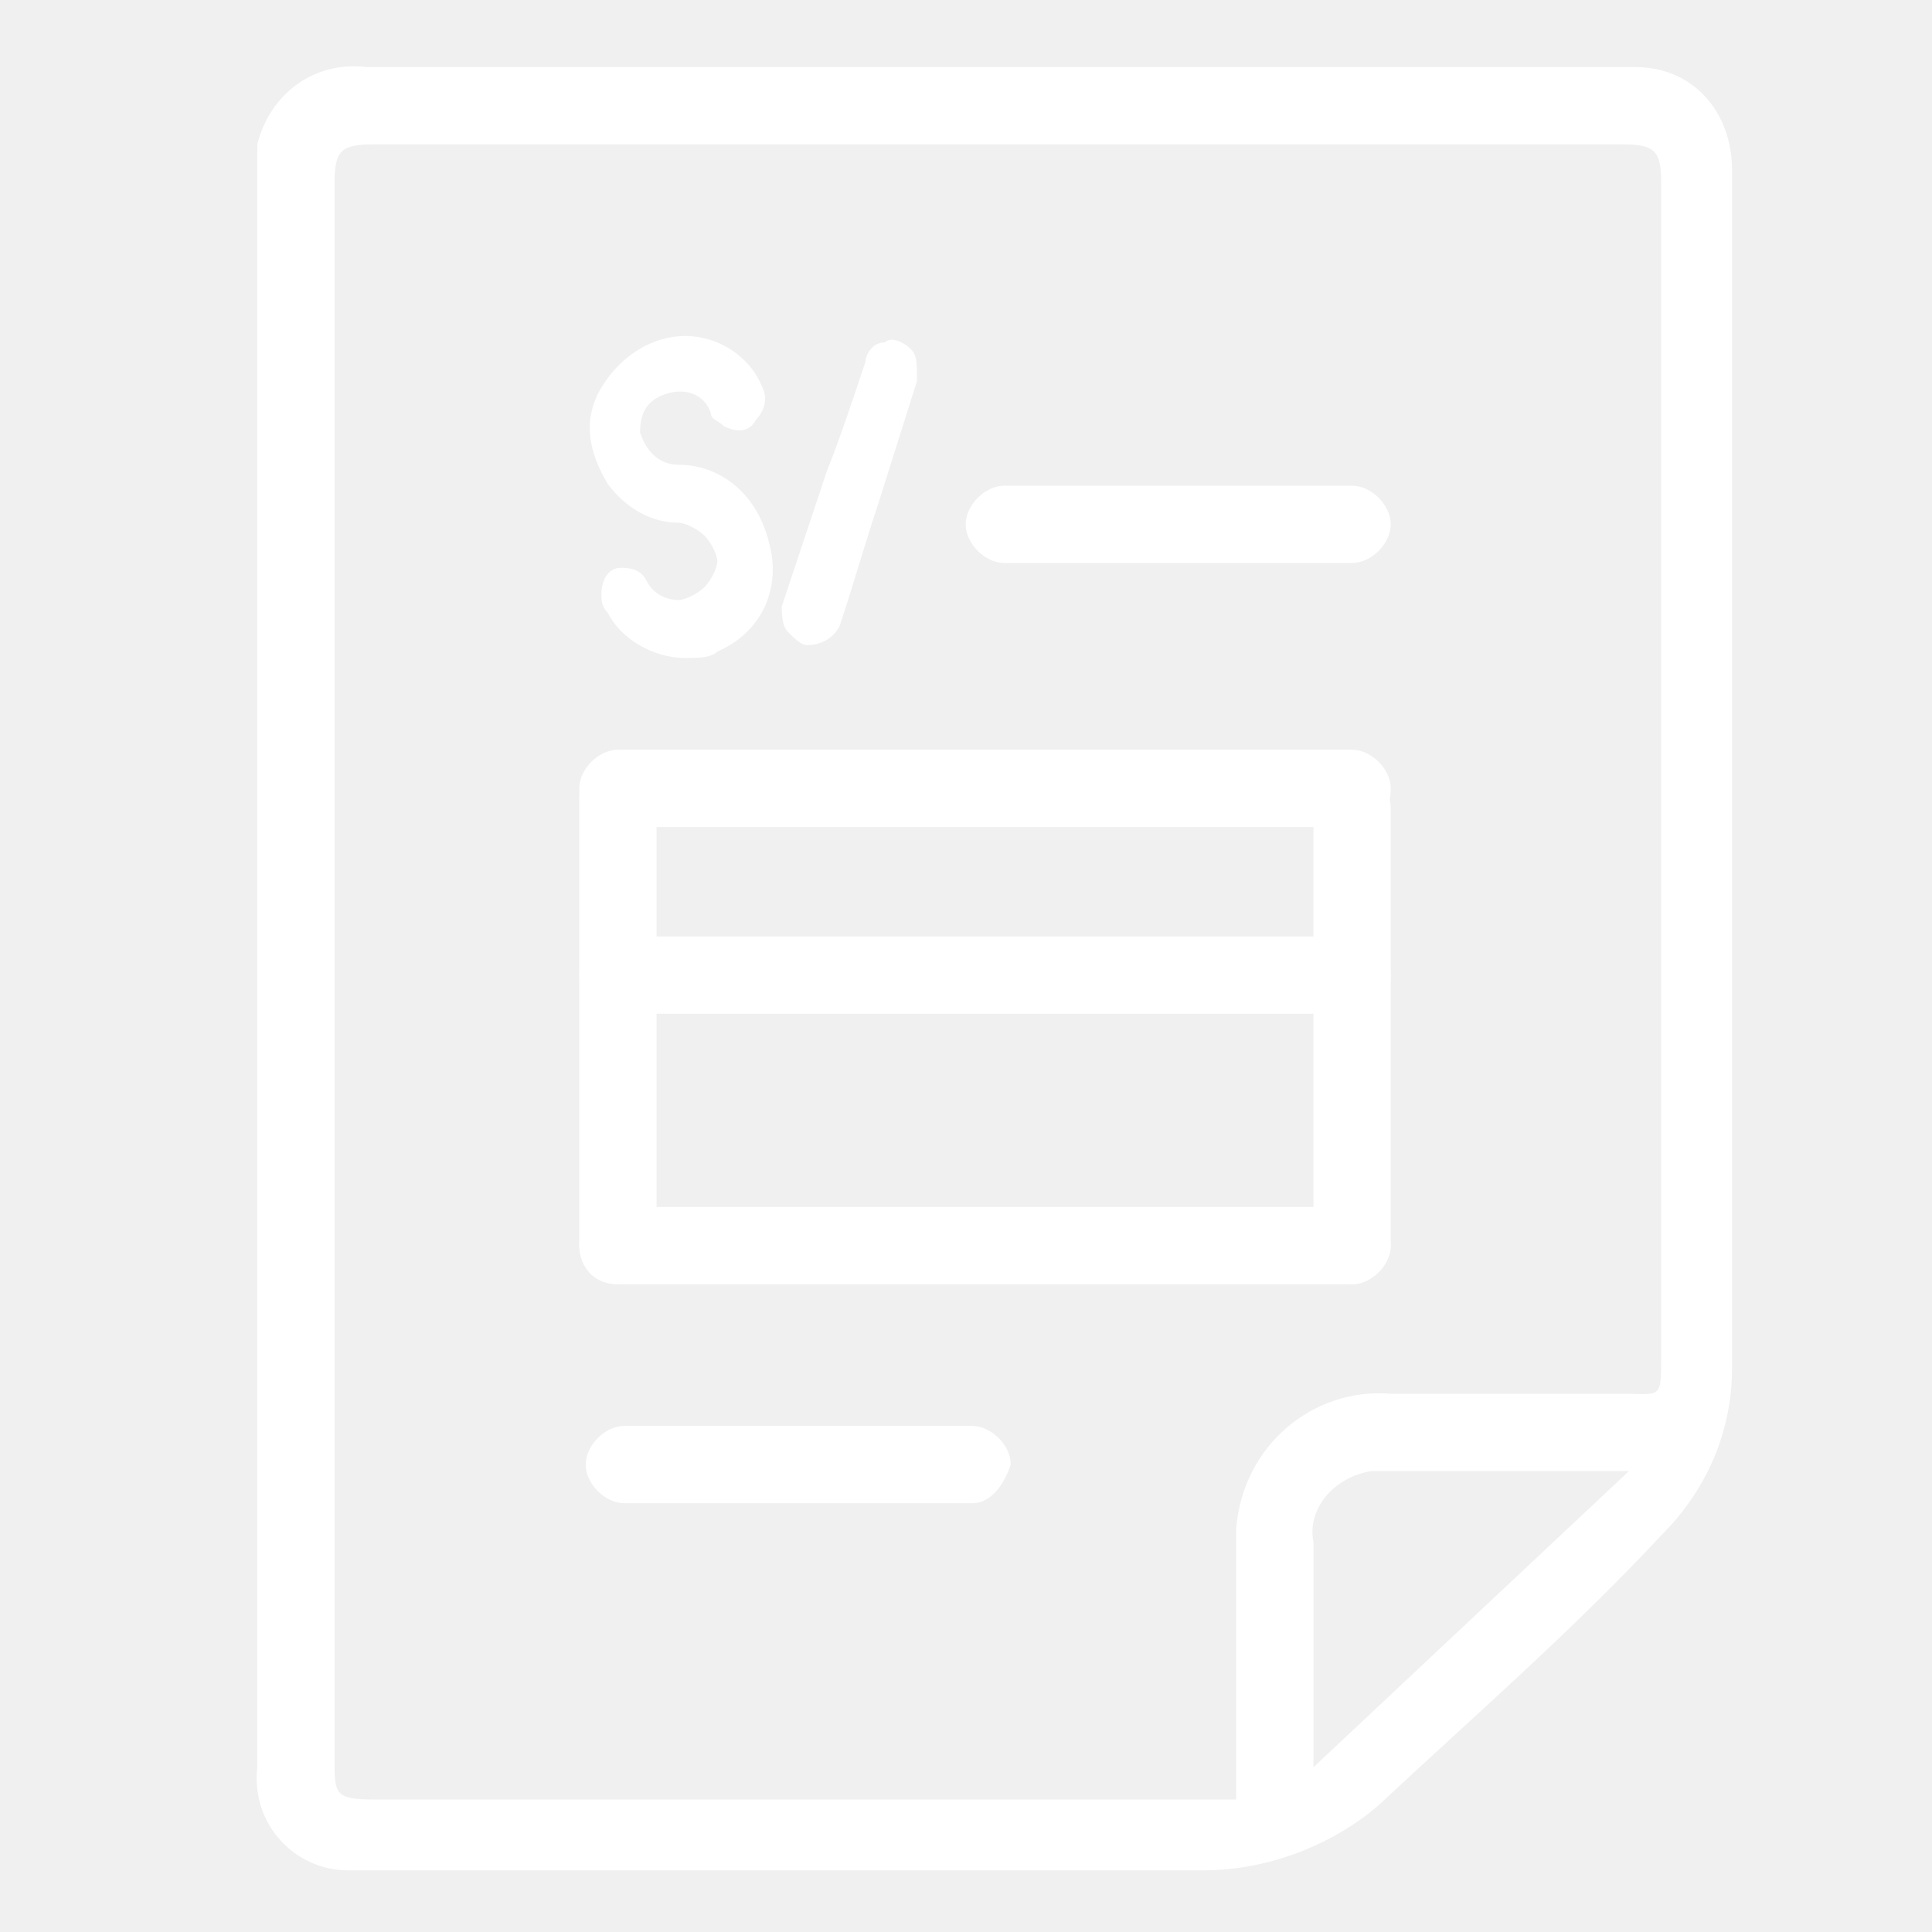
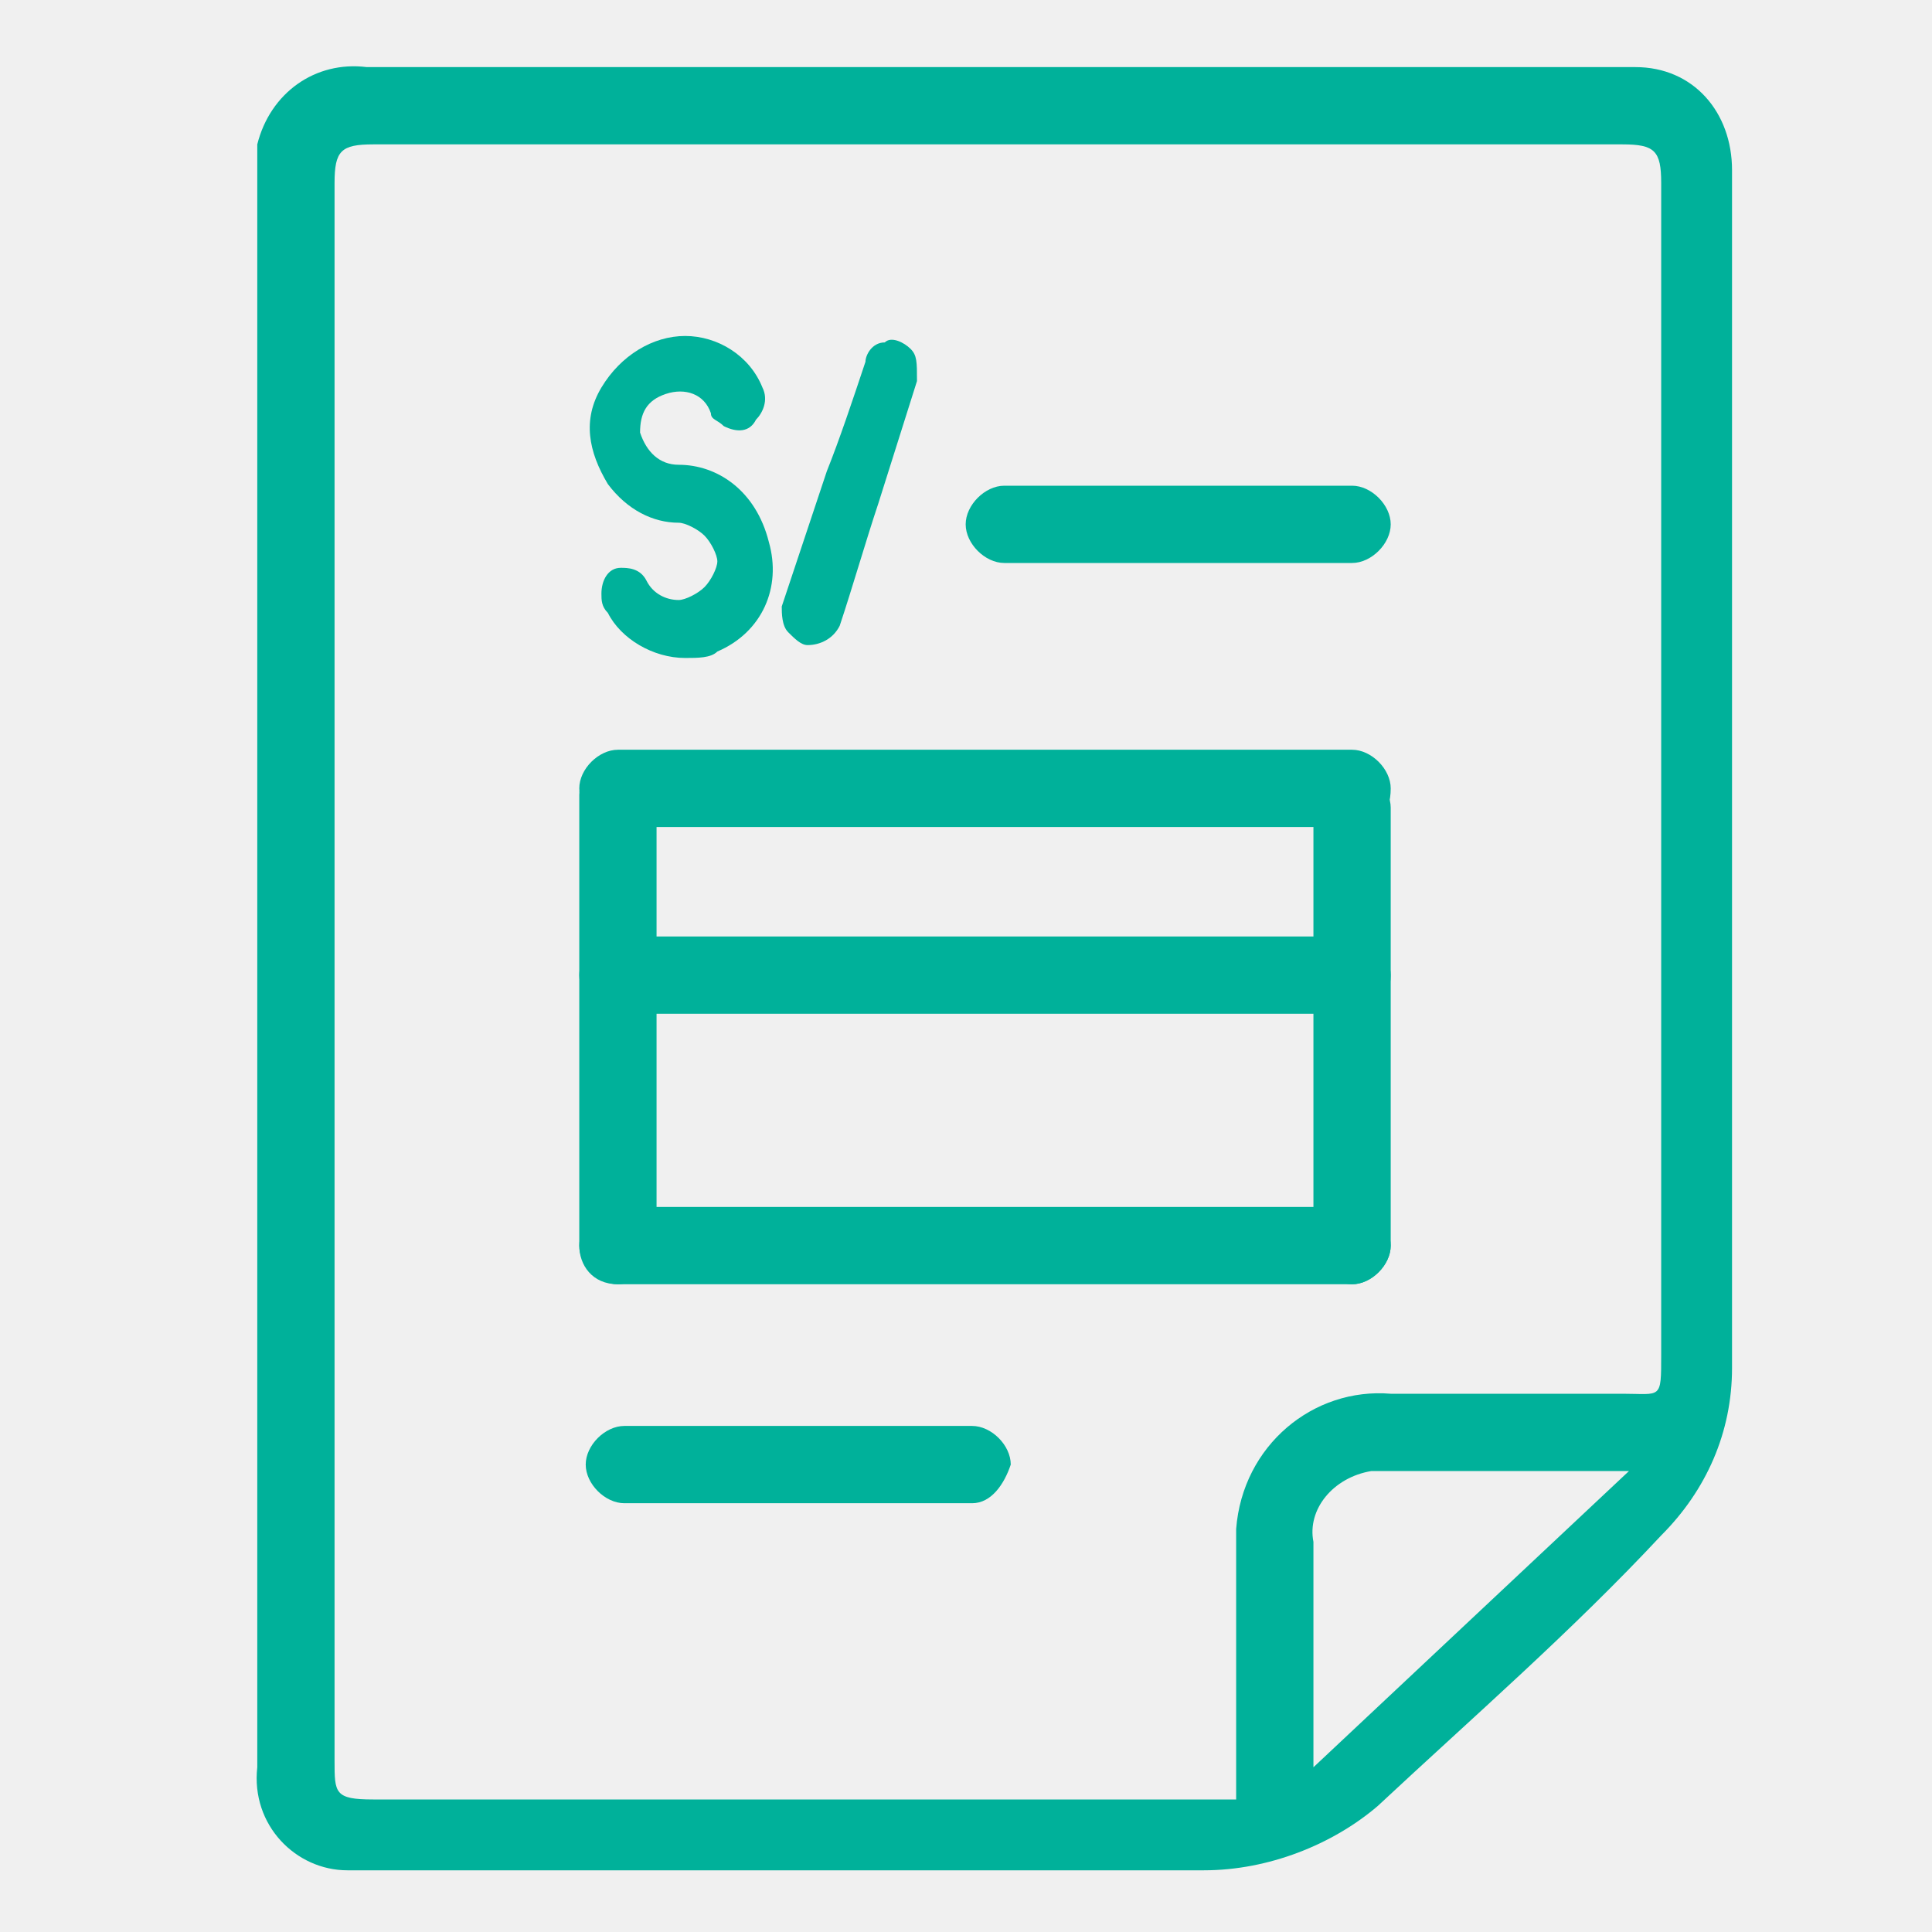
<svg xmlns="http://www.w3.org/2000/svg" version="1.1" id="Layer_1" x="0px" y="0px" viewBox="0 0 30 30" enable-background="new 0 0 30 30" xml:space="preserve">
  <g id="Grupo_57" transform="translate(-1081.305 946.542)">
-     <path id="Trazado_167" fill="#FFFFFF" d="M1106.7-945.5c-0.8,0-1.6,0-2.3,0h-0.3v0h-1.2v0H1087c-0.8-0.1-1.5,0.4-1.7,1.2   c0,0.1,0,0.1,0,0.2v24.8h0v0.2c-0.1,0.9,0.6,1.6,1.4,1.6c0.1,0,0.2,0,0.2,0c4.4,0,8.7,0,13.1,0c1,0,2-0.4,2.7-1   c1.5-1.4,3-2.7,4.4-4.2c0.7-0.7,1.1-1.6,1.1-2.6c0-6.2,0-12.4,0-18.6c0-0.9-0.6-1.6-1.5-1.6   C1106.8-945.5,1106.7-945.5,1106.7-945.5z M1101.7-919.1c0-0.2,0-0.2,0-0.3c0-1.1,0-2.1,0-3.2c-0.1-0.5,0.3-1,0.9-1.1   c0.1,0,0.1,0,0.2,0c1.2,0,2.3,0,3.5,0c0.1,0,0.2,0,0.3,0L1101.7-919.1z M1107.1-925.5c0,0.7,0,0.6-0.6,0.6c-1.2,0-2.4,0-3.6,0   c-1.2-0.1-2.3,0.8-2.4,2.1c0,0.1,0,0.2,0,0.4c0,1.1,0,2.3,0,3.4v0.4h-13.4c-0.6,0-0.6-0.1-0.6-0.6v-24.5c0-0.5,0.1-0.6,0.6-0.6   h19.4c0.5,0,0.6,0.1,0.6,0.6C1107.1-937.6,1107.1-931.5,1107.1-925.5L1107.1-925.5z" />
+     <path id="Trazado_167" fill="#00B19A" d="M1106.7-945.5c-0.8,0-1.6,0-2.3,0h-0.3v0h-1.2v0H1087c-0.8-0.1-1.5,0.4-1.7,1.2   c0,0.1,0,0.1,0,0.2v24.8h0v0.2c-0.1,0.9,0.6,1.6,1.4,1.6c0.1,0,0.2,0,0.2,0c4.4,0,8.7,0,13.1,0c1,0,2-0.4,2.7-1   c1.5-1.4,3-2.7,4.4-4.2c0.7-0.7,1.1-1.6,1.1-2.6c0-6.2,0-12.4,0-18.6c0-0.9-0.6-1.6-1.5-1.6   C1106.8-945.5,1106.7-945.5,1106.7-945.5z M1101.7-919.1c0-0.2,0-0.2,0-0.3c0-1.1,0-2.1,0-3.2c-0.1-0.5,0.3-1,0.9-1.1   c0.1,0,0.1,0,0.2,0c1.2,0,2.3,0,3.5,0c0.1,0,0.2,0,0.3,0L1101.7-919.1z M1107.1-925.5c0,0.7,0,0.6-0.6,0.6c-1.2,0-2.4,0-3.6,0   c-1.2-0.1-2.3,0.8-2.4,2.1c0,0.1,0,0.2,0,0.4c0,1.1,0,2.3,0,3.4v0.4h-13.4c-0.6,0-0.6-0.1-0.6-0.6v-24.5c0-0.5,0.1-0.6,0.6-0.6   h19.4c0.5,0,0.6,0.1,0.6,0.6C1107.1-937.6,1107.1-931.5,1107.1-925.5L1107.1-925.5z" />
    <g id="Grupo_56" transform="translate(1399.444 -588.825)">
-       <path id="Trazado_168" fill="#FFFFFF" d="M-307.6-350.5c-0.3,0-0.5-0.2-0.6-0.5c0-0.3,0.1-0.5,0.4-0.6c0.3-0.1,0.6,0,0.7,0.3    c0,0.1,0.1,0.1,0.2,0.2c0.2,0.1,0.4,0.1,0.5-0.1c0.1-0.1,0.2-0.3,0.1-0.5c-0.2-0.5-0.7-0.8-1.2-0.8h0c-0.5,0-1,0.3-1.3,0.8    c-0.3,0.5-0.2,1,0.1,1.5c0.3,0.4,0.7,0.6,1.1,0.6c0.1,0,0.3,0.1,0.4,0.2c0.1,0.1,0.2,0.3,0.2,0.4c0,0.1-0.1,0.3-0.2,0.4    c-0.1,0.1-0.3,0.2-0.4,0.2c-0.2,0-0.4-0.1-0.5-0.3c-0.1-0.2-0.3-0.2-0.4-0.2c-0.2,0-0.3,0.2-0.3,0.4c0,0.1,0,0.2,0.1,0.3    c0.2,0.4,0.7,0.7,1.2,0.7c0.2,0,0.4,0,0.5-0.1c0.7-0.3,1-1,0.8-1.7C-306.4-350.1-307-350.5-307.6-350.5z" />
-       <path id="Trazado_169" fill="#FFFFFF" d="M-304-352.3c-0.1-0.1-0.3-0.2-0.4-0.1c-0.2,0-0.3,0.2-0.3,0.3c-0.2,0.6-0.4,1.2-0.6,1.7    l-0.4,1.2c-0.1,0.3-0.2,0.6-0.3,0.9c0,0.1,0,0.3,0.1,0.4c0.1,0.1,0.2,0.2,0.3,0.2c0.2,0,0.4-0.1,0.5-0.3c0.2-0.6,0.4-1.3,0.6-1.9    l0.6-1.9C-303.9-352.1-303.9-352.2-304-352.3z" />
+       <path id="Trazado_168" fill="#00B19A" d="M-307.6-350.5c-0.3,0-0.5-0.2-0.6-0.5c0-0.3,0.1-0.5,0.4-0.6c0.3-0.1,0.6,0,0.7,0.3    c0,0.1,0.1,0.1,0.2,0.2c0.2,0.1,0.4,0.1,0.5-0.1c0.1-0.1,0.2-0.3,0.1-0.5c-0.2-0.5-0.7-0.8-1.2-0.8h0c-0.5,0-1,0.3-1.3,0.8    c-0.3,0.5-0.2,1,0.1,1.5c0.3,0.4,0.7,0.6,1.1,0.6c0.1,0,0.3,0.1,0.4,0.2c0.1,0.1,0.2,0.3,0.2,0.4c0,0.1-0.1,0.3-0.2,0.4    c-0.1,0.1-0.3,0.2-0.4,0.2c-0.2,0-0.4-0.1-0.5-0.3c-0.1-0.2-0.3-0.2-0.4-0.2c-0.2,0-0.3,0.2-0.3,0.4c0,0.1,0,0.2,0.1,0.3    c0.2,0.4,0.7,0.7,1.2,0.7c0.2,0,0.4,0,0.5-0.1c0.7-0.3,1-1,0.8-1.7C-306.4-350.1-307-350.5-307.6-350.5z" />
+       <path id="Trazado_169" fill="#00B19A" d="M-304-352.3c-0.1-0.1-0.3-0.2-0.4-0.1c-0.2,0-0.3,0.2-0.3,0.3c-0.2,0.6-0.4,1.2-0.6,1.7    l-0.4,1.2c-0.1,0.3-0.2,0.6-0.3,0.9c0,0.1,0,0.3,0.1,0.4c0.1,0.1,0.2,0.2,0.3,0.2c0.2,0,0.4-0.1,0.5-0.3c0.2-0.6,0.4-1.3,0.6-1.9    l0.6-1.9C-303.9-352.1-303.9-352.2-304-352.3z" />
    </g>
-     <path id="Rectángulo_449" fill="#FFFFFF" d="M1102.3-933.7h-11.4c-0.3,0-0.6-0.3-0.6-0.6l0,0c0-0.3,0.3-0.6,0.6-0.6h11.4   c0.3,0,0.6,0.3,0.6,0.6l0,0C1102.9-933.9,1102.7-933.7,1102.3-933.7z" />
-     <path id="Rectángulo_450" fill="#FFFFFF" d="M1102.3-930.8h-11.4c-0.3,0-0.6-0.3-0.6-0.6l0,0c0-0.3,0.3-0.6,0.6-0.6h11.4   c0.3,0,0.6,0.3,0.6,0.6l0,0C1102.9-931,1102.6-930.8,1102.3-930.8z" />
-     <path id="Rectángulo_451" fill="#FFFFFF" d="M1102.3-926.6h-11.4c-0.3,0-0.6-0.3-0.6-0.6l0,0c0-0.3,0.3-0.6,0.6-0.6h11.4   c0.3,0,0.6,0.3,0.6,0.6l0,0C1102.9-926.9,1102.6-926.6,1102.3-926.6z" />
-     <path id="Rectángulo_453" fill="#FFFFFF" d="M1090.3-927.2v-7c0-0.3,0.3-0.6,0.6-0.6l0,0c0.3,0,0.6,0.3,0.6,0.6v7   c0,0.3-0.3,0.6-0.6,0.6l0,0C1090.5-926.6,1090.3-926.9,1090.3-927.2z" />
-     <path id="Rectángulo_454" fill="#FFFFFF" d="M1101.7-927.2v-6.8c0-0.3,0.3-0.6,0.6-0.6l0,0c0.3,0,0.6,0.3,0.6,0.6v6.8   c0,0.3-0.3,0.6-0.6,0.6l0,0C1102-926.6,1101.7-926.9,1101.7-927.2z" />
-     <path id="Rectángulo_455" fill="#FFFFFF" d="M1096.4-923.2h-5.4c-0.3,0-0.6-0.3-0.6-0.6l0,0c0-0.3,0.3-0.6,0.6-0.6h5.4   c0.3,0,0.6,0.3,0.6,0.6l0,0C1096.9-923.5,1096.7-923.2,1096.4-923.2z" />
-     <path id="Rectángulo_456" fill="#FFFFFF" d="M1102.3-937.8h-5.4c-0.3,0-0.6-0.3-0.6-0.6l0,0c0-0.3,0.3-0.6,0.6-0.6h5.4   c0.3,0,0.6,0.3,0.6,0.6l0,0C1102.9-938.1,1102.6-937.8,1102.3-937.8z" />
+     <path id="Rectángulo_449" fill="#00B19A" d="M1102.3-933.7h-11.4c-0.3,0-0.6-0.3-0.6-0.6l0,0c0-0.3,0.3-0.6,0.6-0.6h11.4   c0.3,0,0.6,0.3,0.6,0.6l0,0C1102.9-933.9,1102.7-933.7,1102.3-933.7z" />
+     <path id="Rectángulo_450" fill="#00B19A" d="M1102.3-930.8h-11.4c-0.3,0-0.6-0.3-0.6-0.6l0,0c0-0.3,0.3-0.6,0.6-0.6h11.4   c0.3,0,0.6,0.3,0.6,0.6l0,0C1102.9-931,1102.6-930.8,1102.3-930.8z" />
+     <path id="Rectángulo_451" fill="#00B19A" d="M1102.3-926.6h-11.4c-0.3,0-0.6-0.3-0.6-0.6l0,0c0-0.3,0.3-0.6,0.6-0.6h11.4   c0.3,0,0.6,0.3,0.6,0.6l0,0C1102.9-926.9,1102.6-926.6,1102.3-926.6z" />
+     <path id="Rectángulo_453" fill="#00B19A" d="M1090.3-927.2v-7c0-0.3,0.3-0.6,0.6-0.6l0,0c0.3,0,0.6,0.3,0.6,0.6v7   c0,0.3-0.3,0.6-0.6,0.6l0,0C1090.5-926.6,1090.3-926.9,1090.3-927.2z" />
+     <path id="Rectángulo_454" fill="#00B19A" d="M1101.7-927.2v-6.8c0-0.3,0.3-0.6,0.6-0.6l0,0c0.3,0,0.6,0.3,0.6,0.6v6.8   c0,0.3-0.3,0.6-0.6,0.6l0,0C1102-926.6,1101.7-926.9,1101.7-927.2z" />
+     <path id="Rectángulo_455" fill="#00B19A" d="M1096.4-923.2h-5.4c-0.3,0-0.6-0.3-0.6-0.6l0,0c0-0.3,0.3-0.6,0.6-0.6h5.4   c0.3,0,0.6,0.3,0.6,0.6l0,0C1096.9-923.5,1096.7-923.2,1096.4-923.2z" />
+     <path id="Rectángulo_456" fill="#00B19A" d="M1102.3-937.8h-5.4c-0.3,0-0.6-0.3-0.6-0.6l0,0c0-0.3,0.3-0.6,0.6-0.6h5.4   c0.3,0,0.6,0.3,0.6,0.6l0,0C1102.9-938.1,1102.6-937.8,1102.3-937.8z" />
  </g>
</svg>
